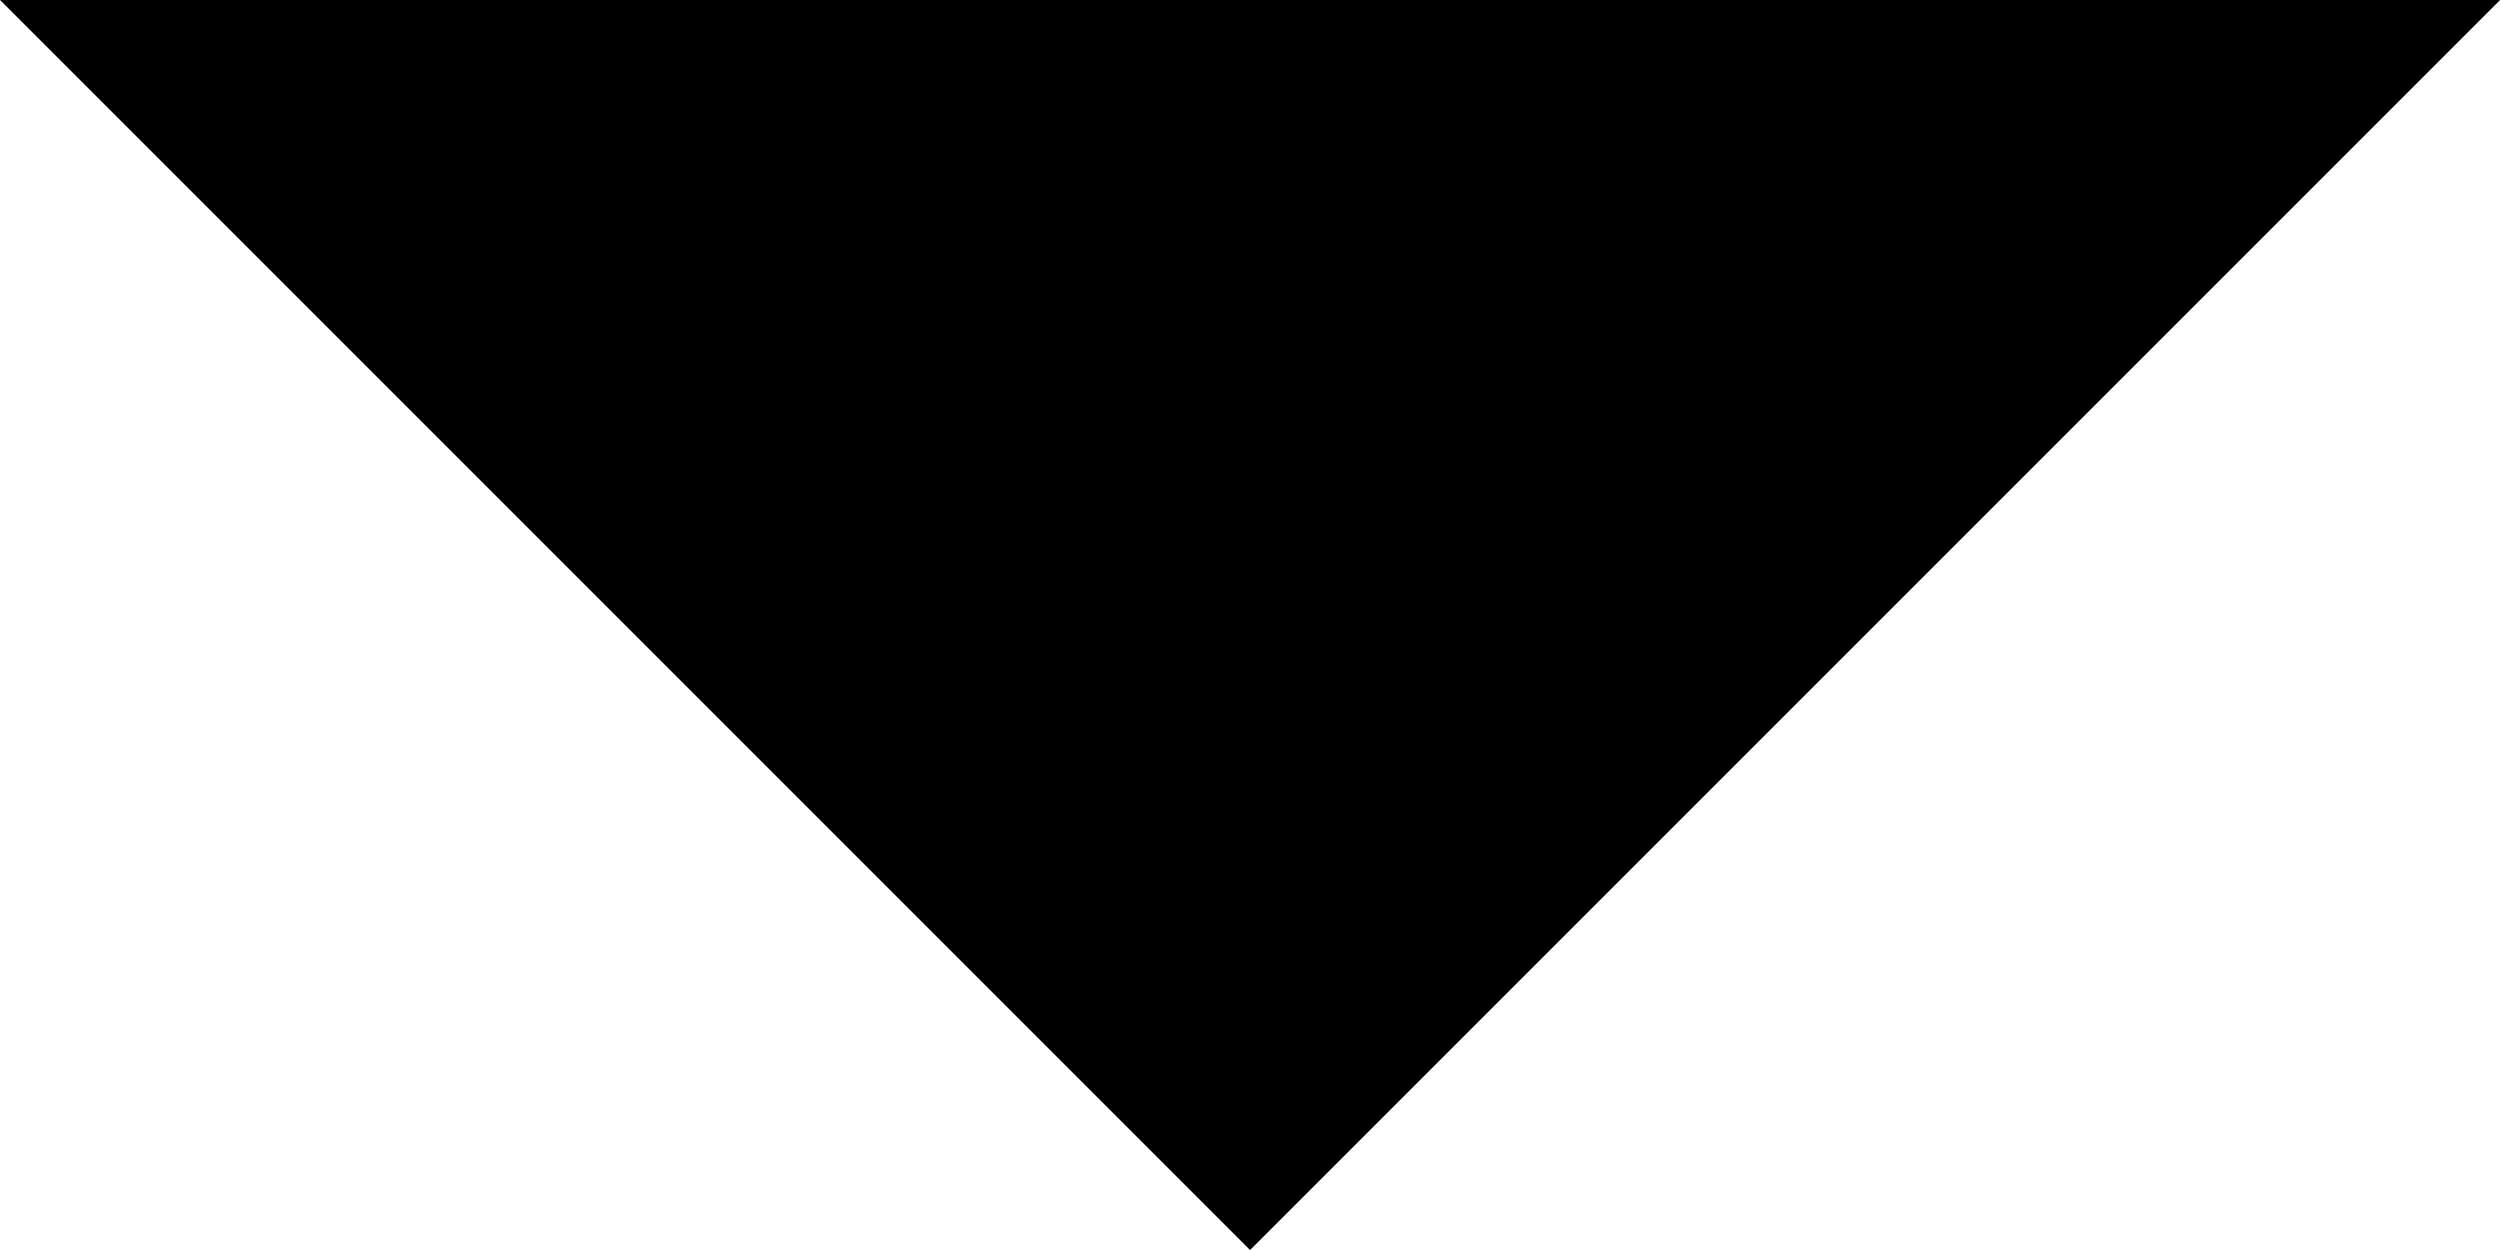
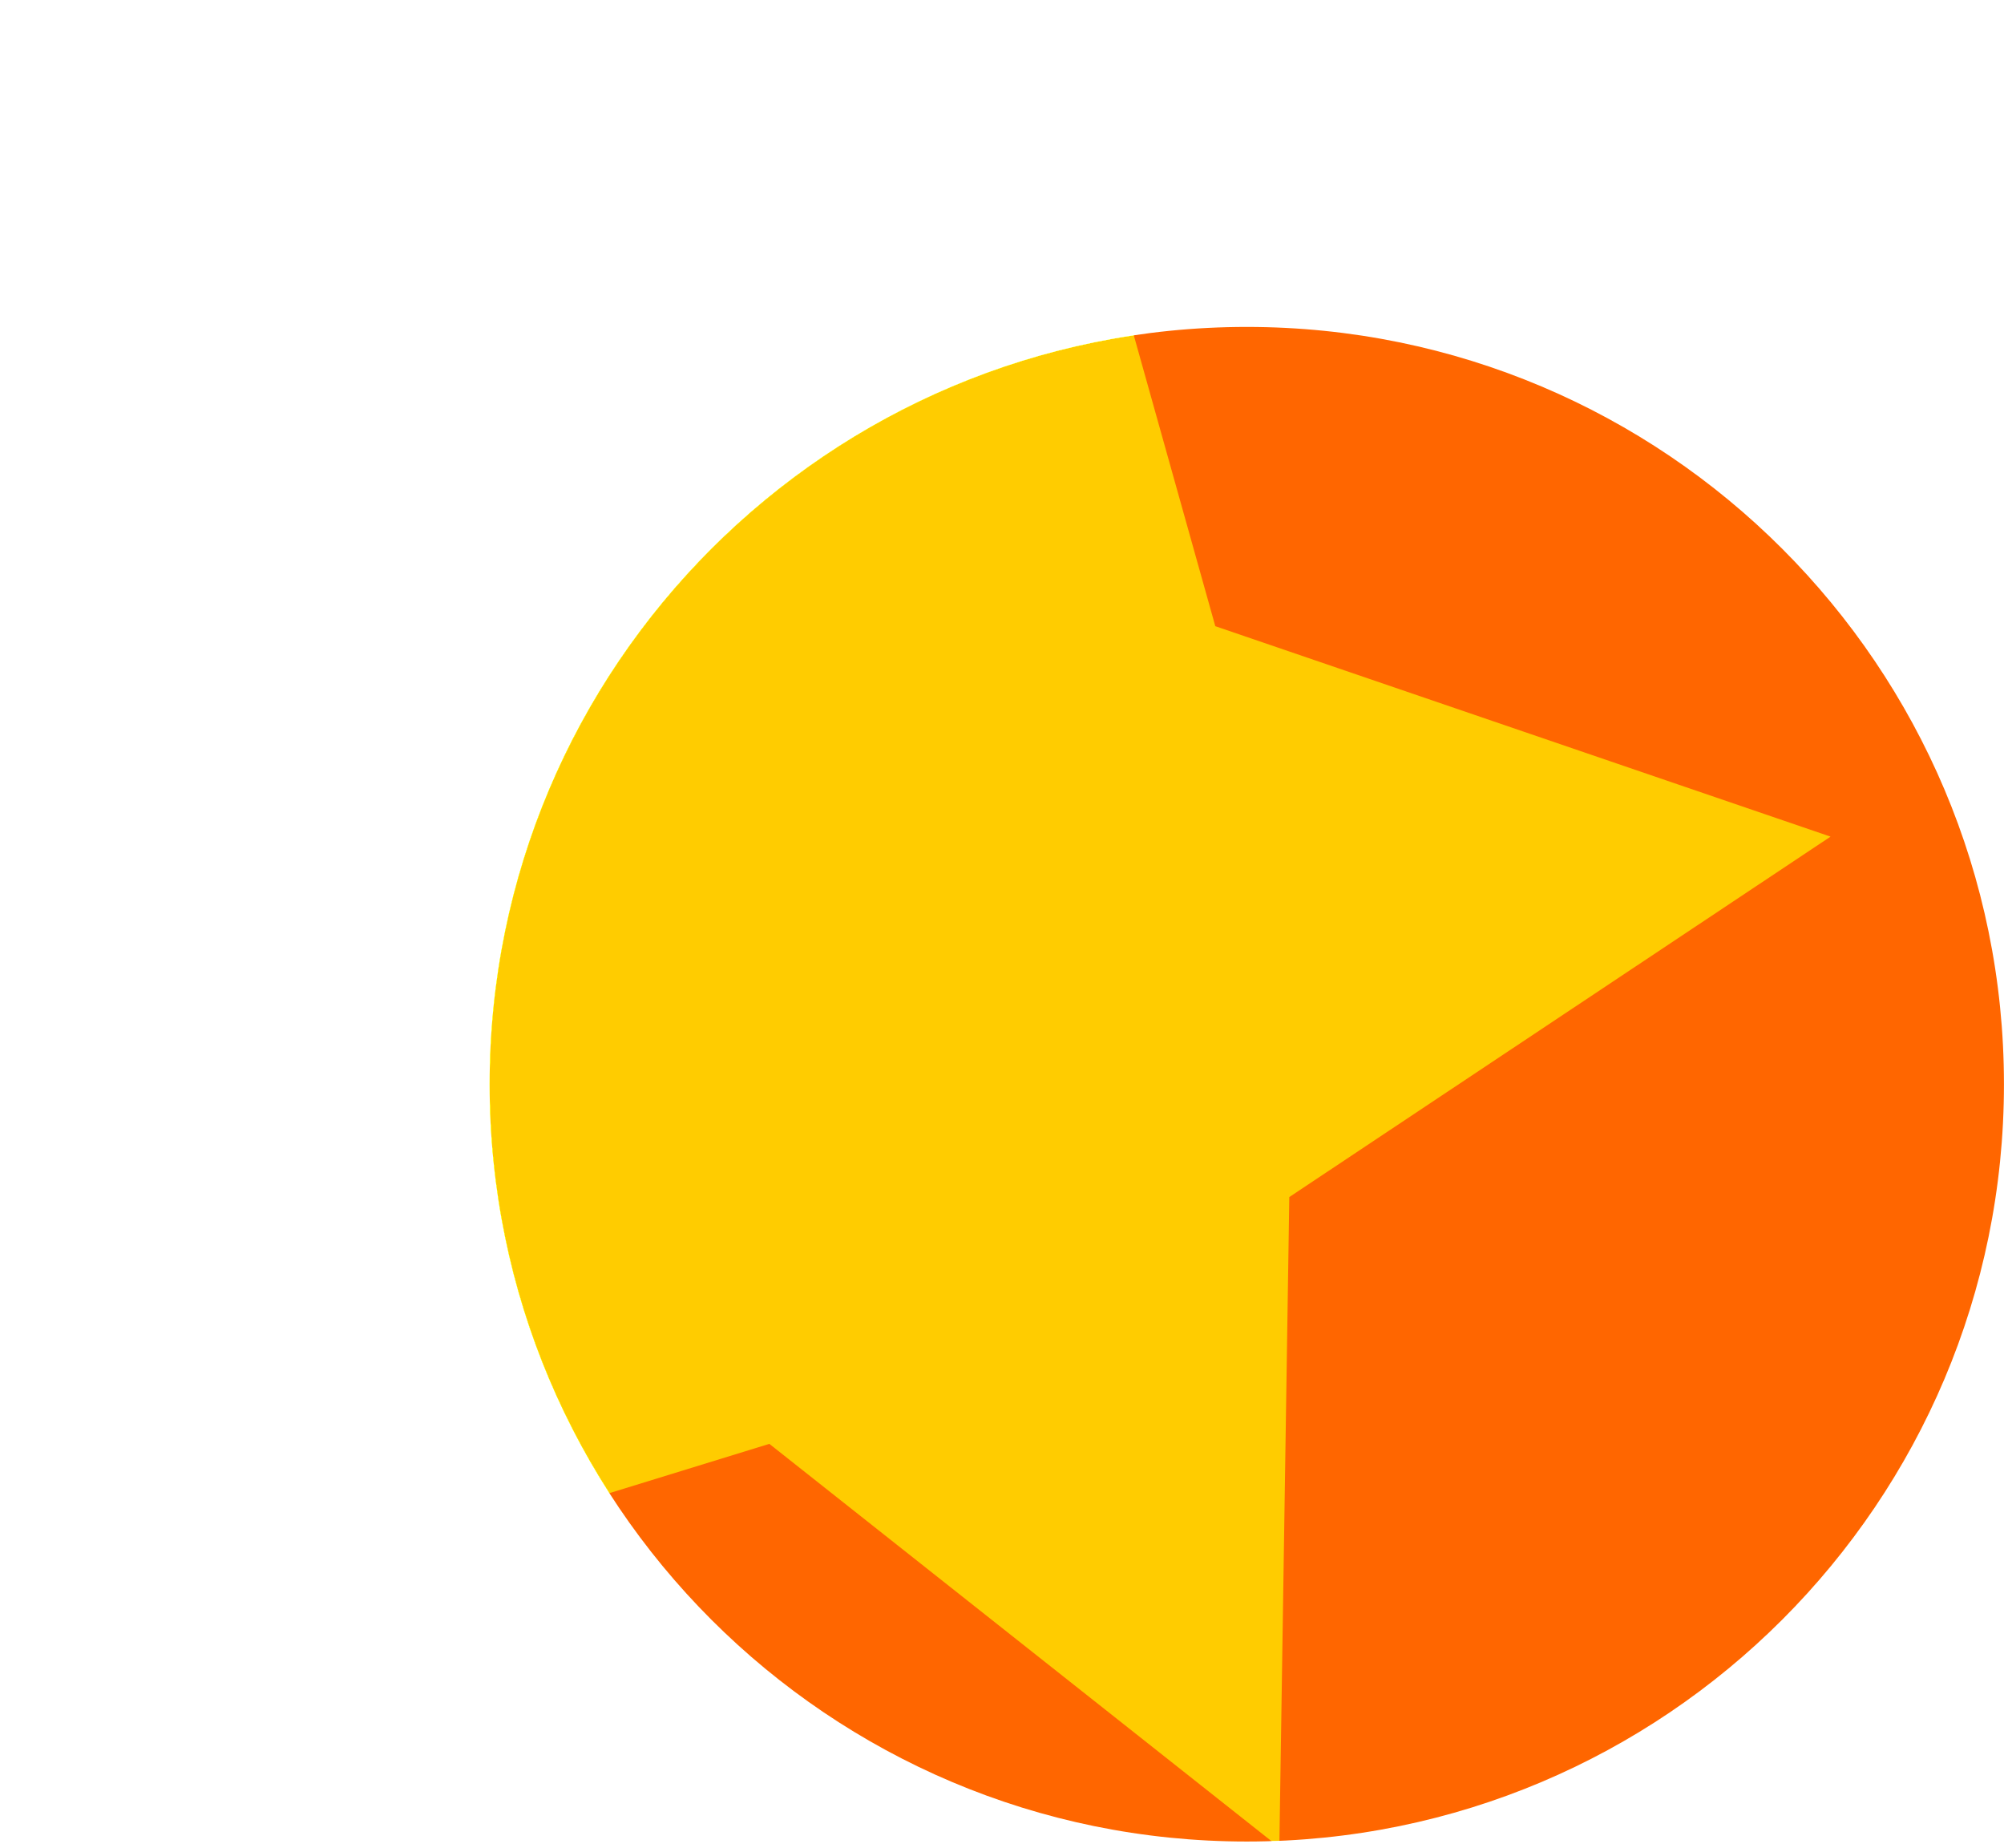
- <svg xmlns="http://www.w3.org/2000/svg" width="31.879mm" height="15.94mm" version="1.1" viewBox="0 0 31.879 15.94">
-   <g transform="translate(-8.9975 -6.1641)">
-     <path d="m8.998 6.164 15.94 15.94 15.94-15.94z" stroke-width=".265" />
+ <svg xmlns="http://www.w3.org/2000/svg" version="1.1" viewBox="0 0 200.17 184.49">
+   <defs>
+     <linearGradient id="a" x1="65.399" x2="248.25" y1="231.24" y2="231.24" gradientUnits="userSpaceOnUse">
+       <stop stop-color="#e8ff00" offset="0" />
+       <stop stop-color="#00ffeb" offset="1" />
+     </linearGradient>
+   </defs>
+   <g transform="translate(-540.38 -531)">
+     <g transform="translate(-7.0846 115.75)">
+       <circle cx="672" cy="523.53" r="75.63" fill="#f60" />
+       <path transform="translate(482.06 276.25)" d="m193.19 323.49-50.939-40.294-62.071 19.12 22.58-60.898-37.365-53.125 64.895 2.657 38.978-51.953 17.527 62.54 61.455 21.016-54.063 35.995z" fill="url(#a)" style="mix-blend-mode:overlay" />
+     </g>
  </g>
</svg>
